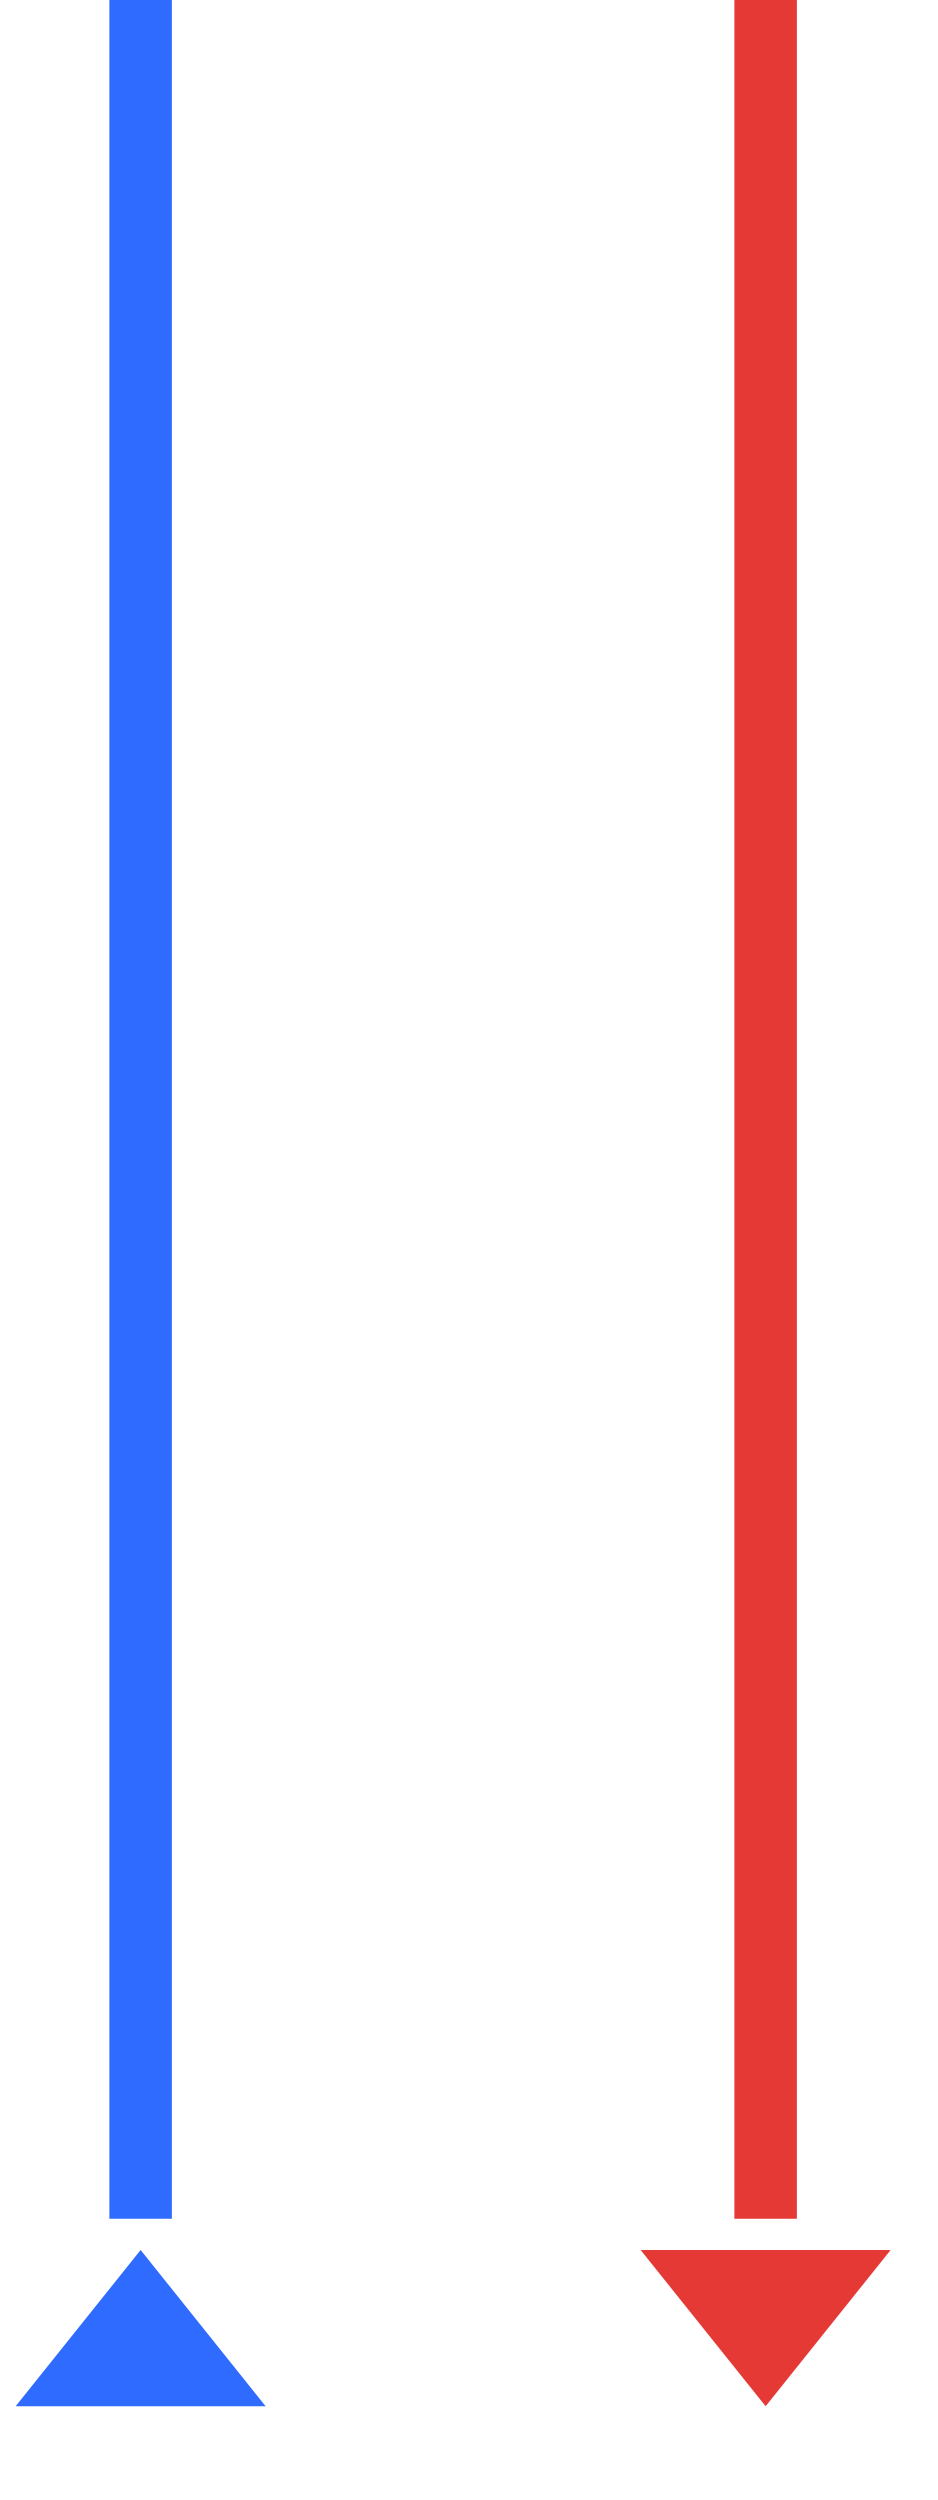
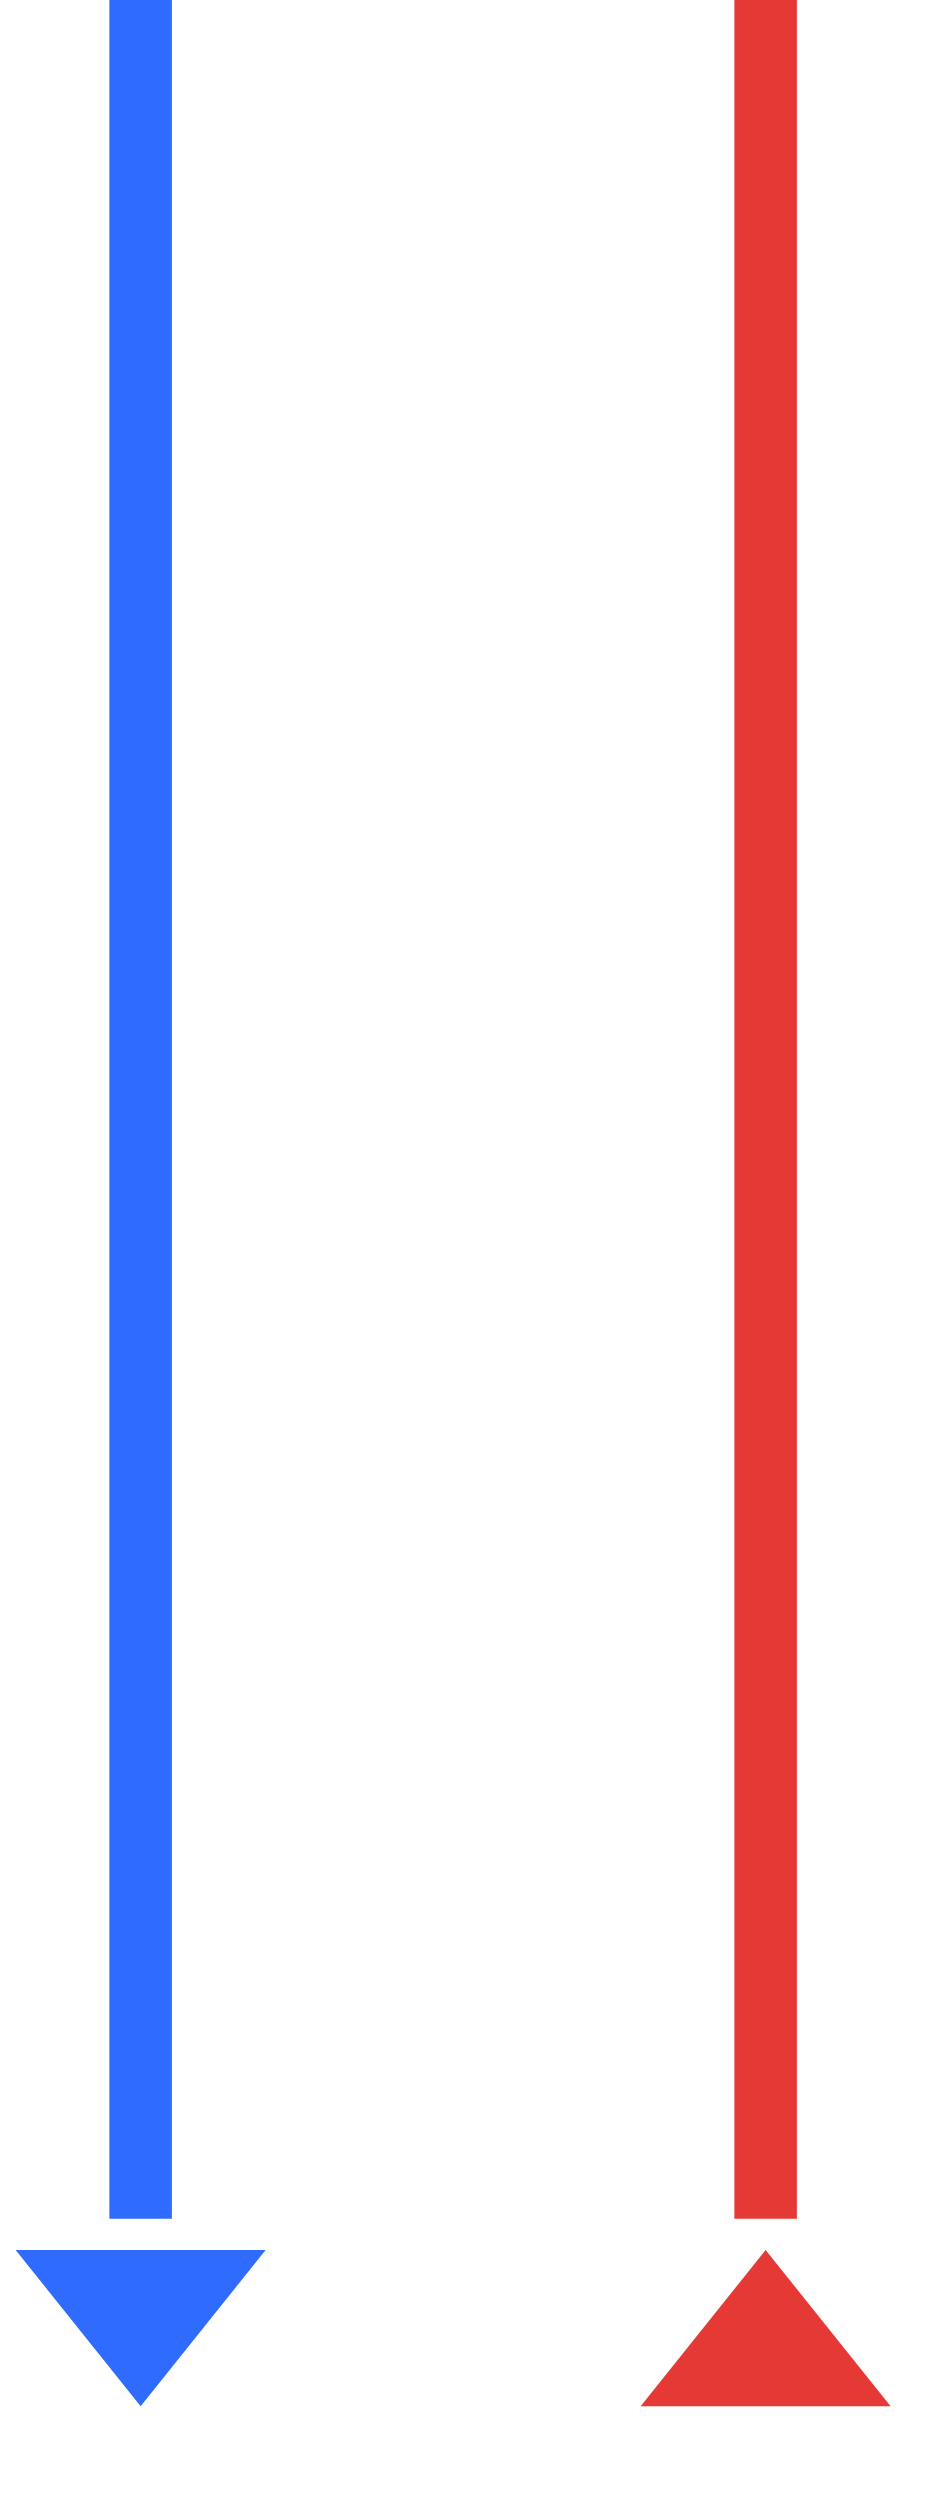
<svg xmlns="http://www.w3.org/2000/svg" width="30px" height="80px" viewBox="0 0 30 80">
  <line x1="4.5" y1="0" x2="4.5" y2="71" stroke="#2f6bff" stroke-width="2" stroke-linecap="butt" />
-   <polygon points="4.5,72 0.5,77 8.5,77" fill="#2f6bff" />
+   <polygon points="4.5,77 0.5,72 8.5,72" fill="#2f6bff" />
  <line x1="24.5" y1="0" x2="24.5" y2="71" stroke="#e53935" stroke-width="2" stroke-linecap="butt" />
-   <polygon points="24.5,77 20.5,72 28.5,72" fill="#e53935" />
+   <polygon points="24.5,72 20.5,77 28.5,77" fill="#e53935" />
</svg>
